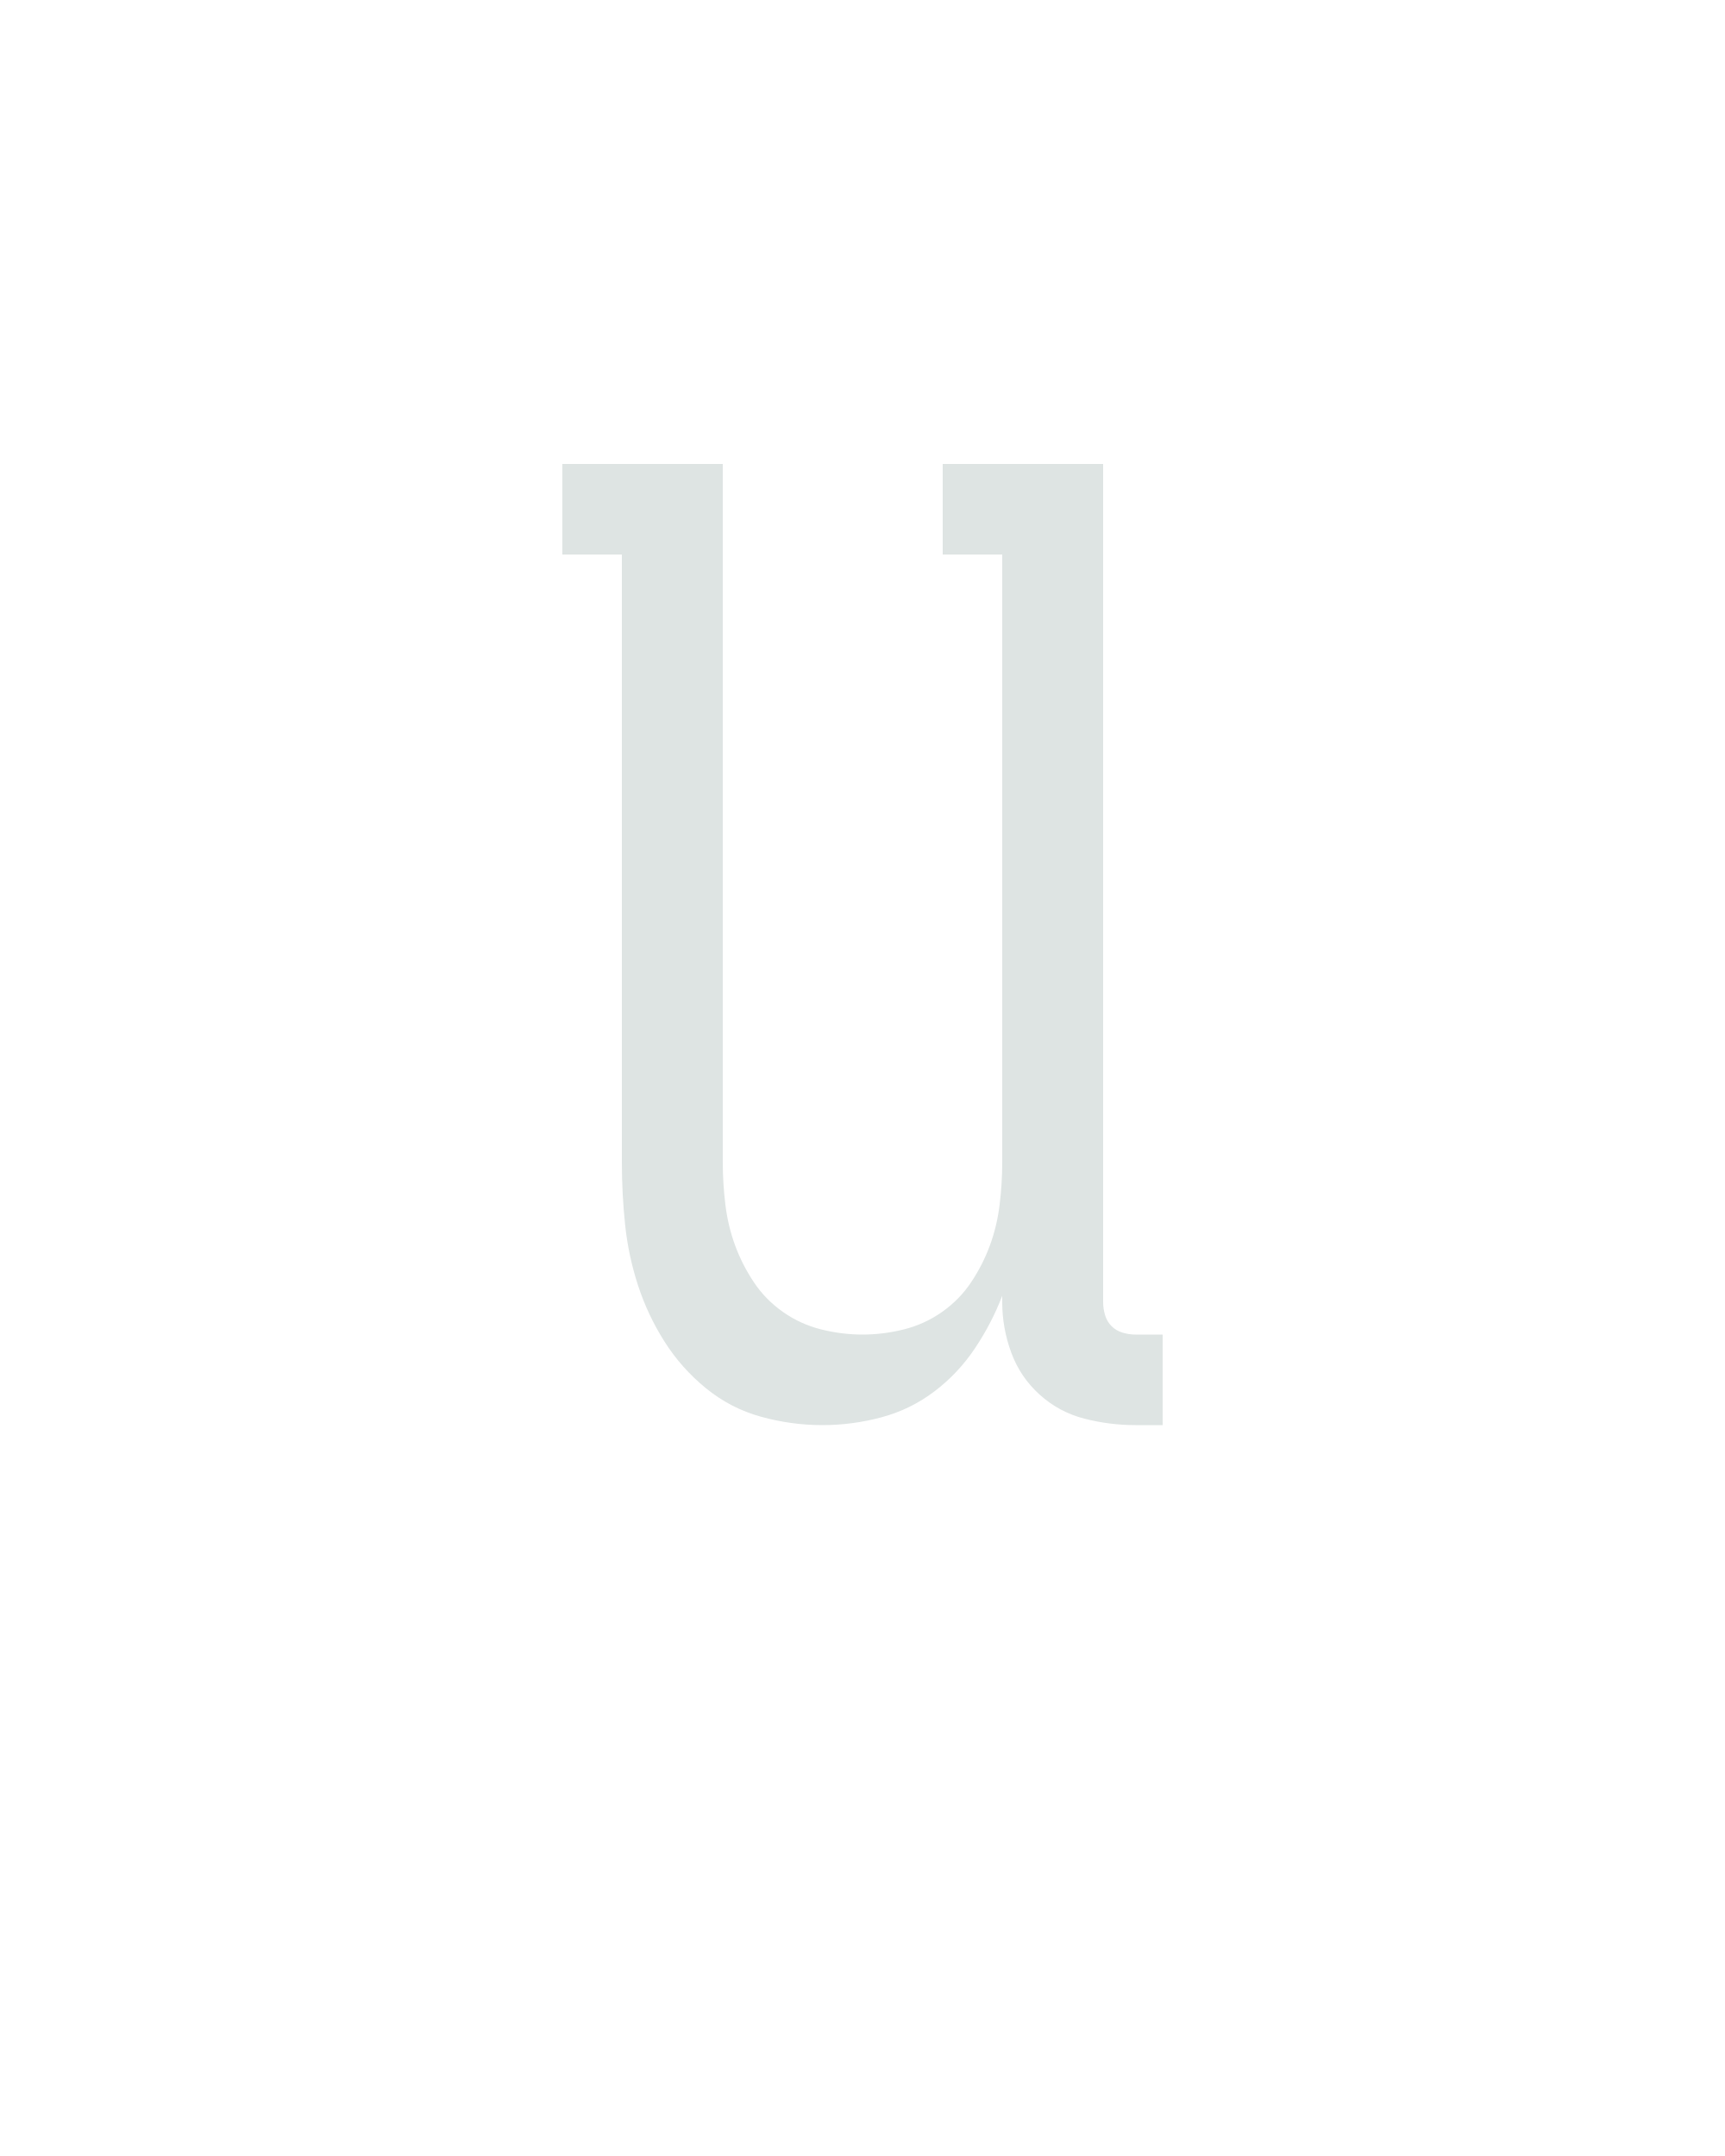
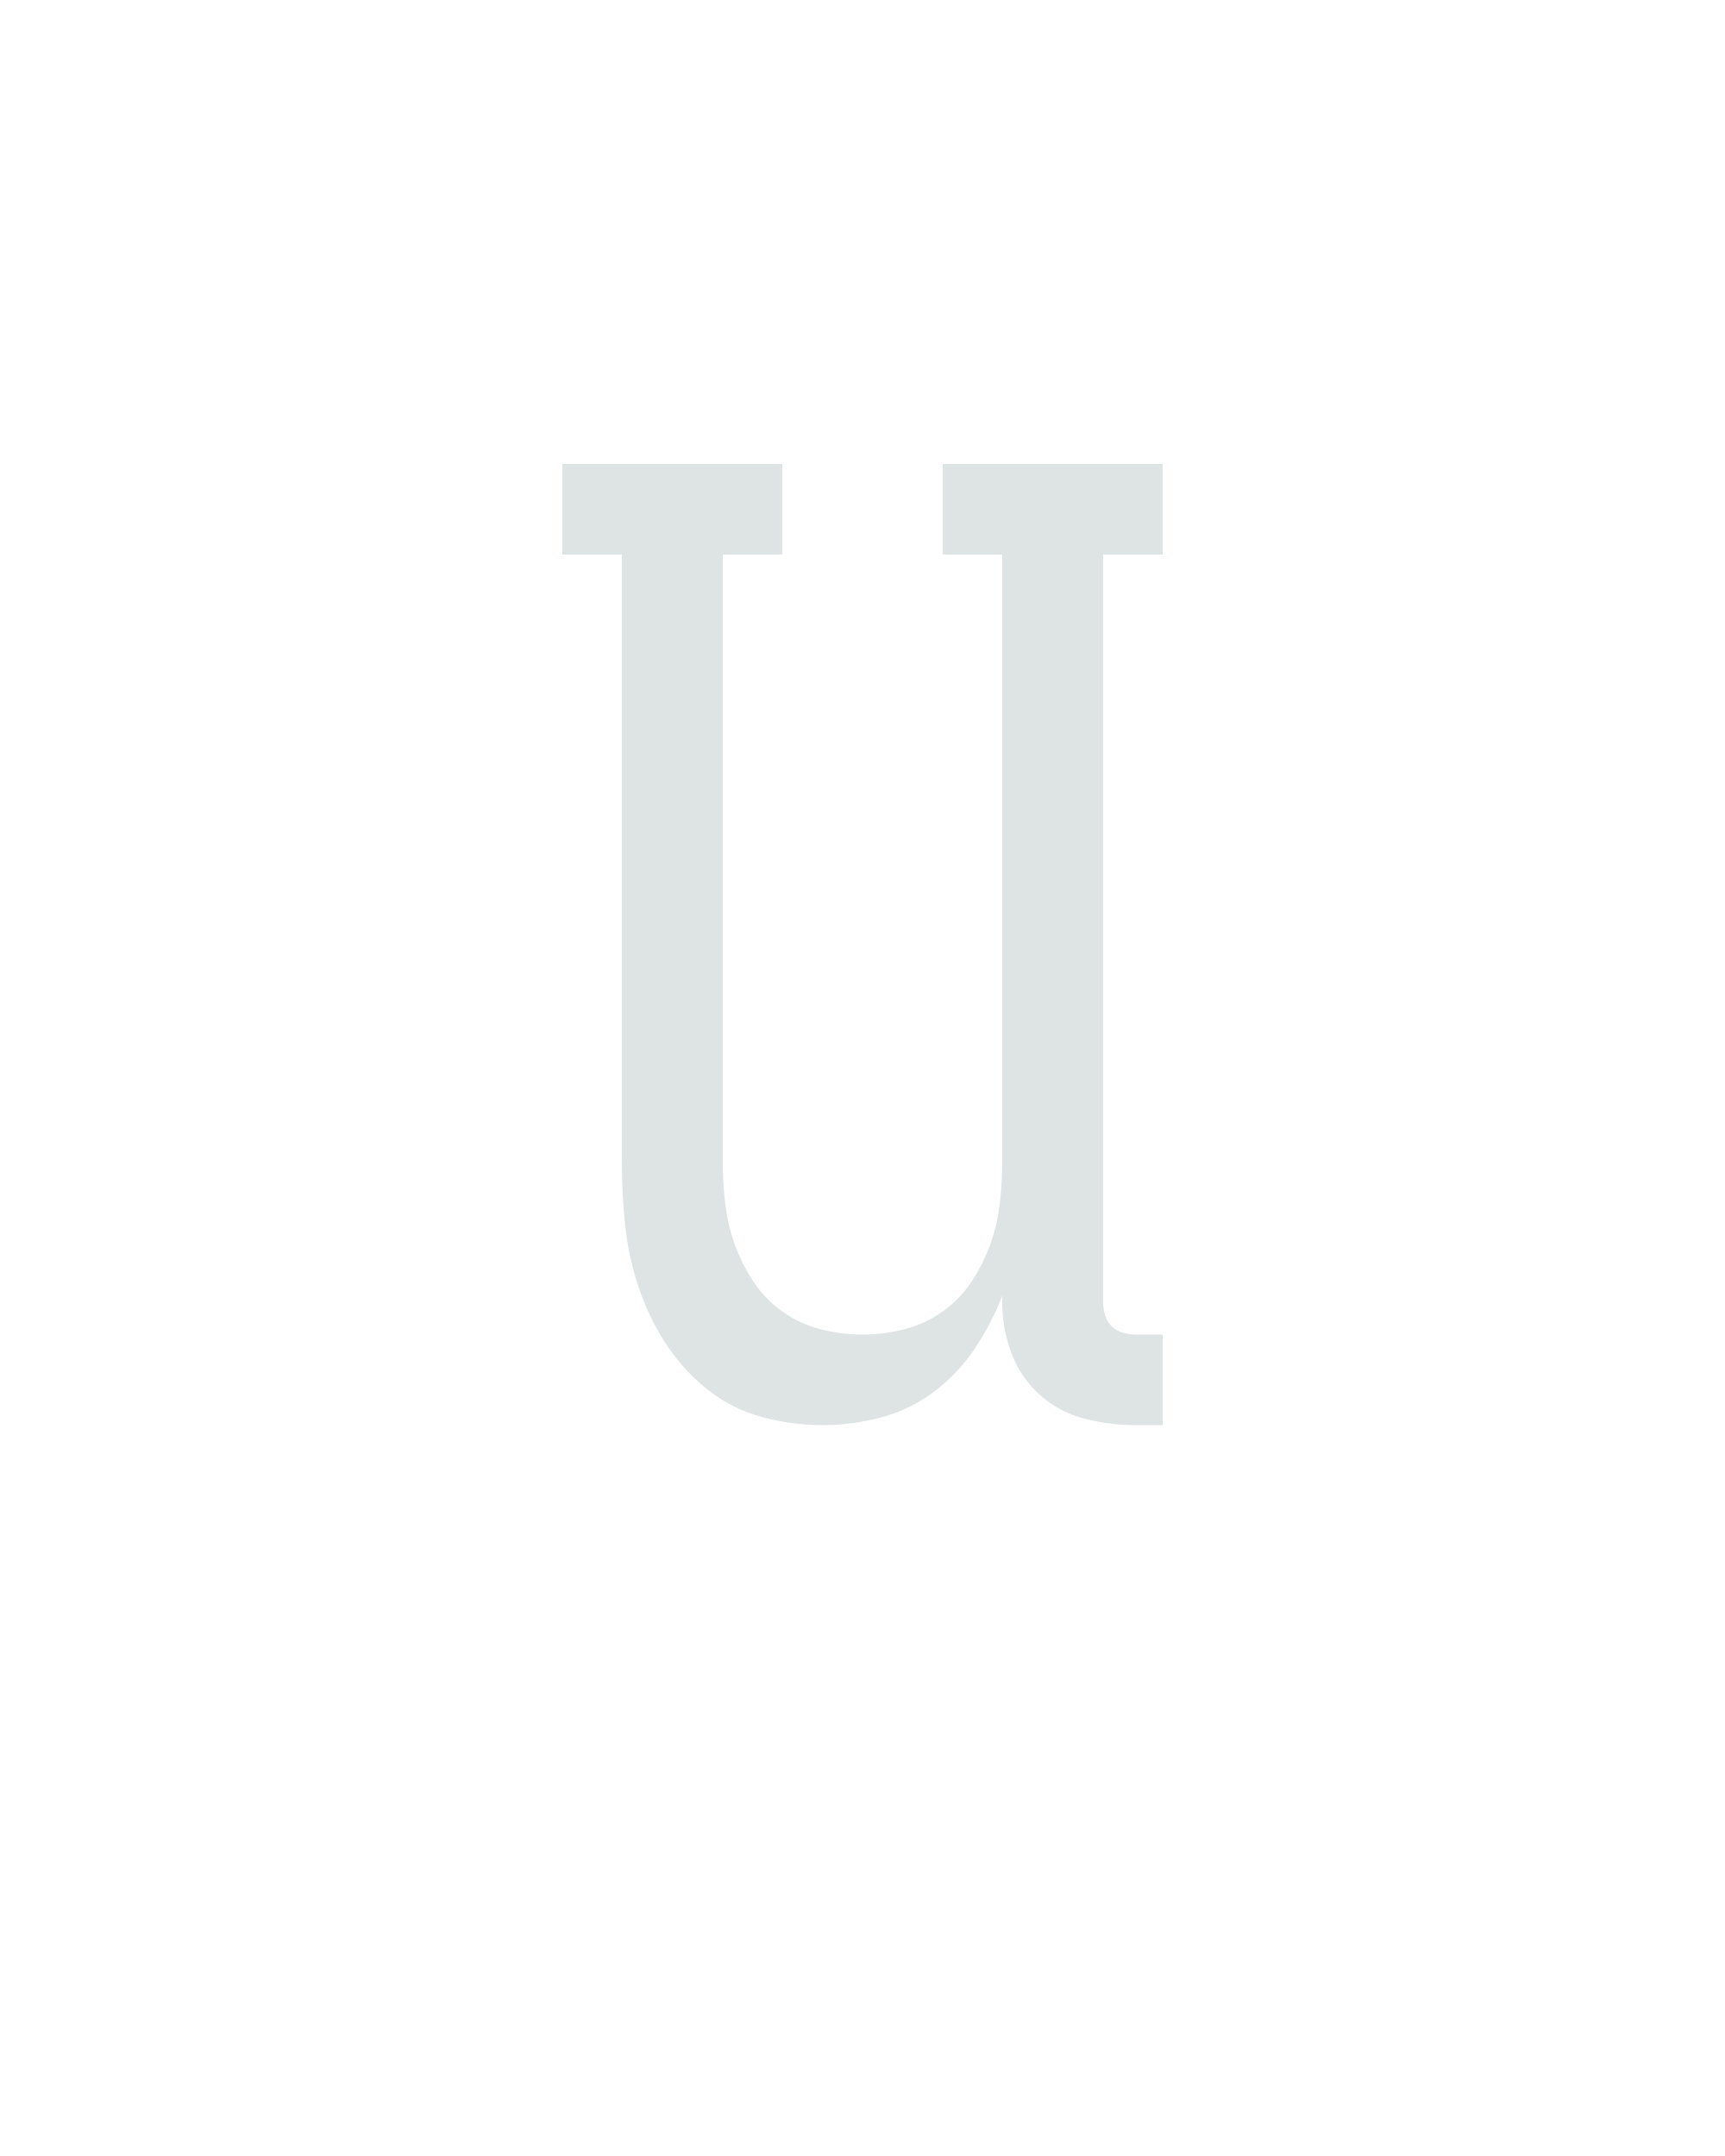
<svg xmlns="http://www.w3.org/2000/svg" height="160" viewBox="0 0 128 160" width="128">
  <defs>
-     <path d="M 219 8 Q 195 8 171.5 1.5 Q 148 -5 129 -20.5 Q 110 -36 97 -56.5 Q 84 -77 76.5 -100 Q 69 -123 66.5 -147 Q 64 -171 64 -195 L 64 -665 L 18 -665 L 18 -735 L 142 -735 L 142 -195 Q 142 -179 144 -162.5 Q 146 -146 151.5 -131 Q 157 -116 166 -102.5 Q 175 -89 188.5 -79.5 Q 202 -70 218 -66 Q 234 -62 250 -62 Q 266 -62 282 -66 Q 298 -70 311.5 -79.5 Q 325 -89 334 -102.5 Q 343 -116 348.5 -131 Q 354 -146 356 -162.5 Q 358 -179 358 -195 L 358 -665 L 312 -665 L 312 -735 L 436 -735 L 436 -87 Q 436 -82 437.5 -77 Q 439 -72 442.5 -68.5 Q 446 -65 451 -63.5 Q 456 -62 461 -62 L 482 -62 L 482 8 L 461 8 Q 441 8 421.5 3 Q 402 -2 387 -15.5 Q 372 -29 365 -48 Q 358 -67 358 -87 L 358 -92 Q 350 -71 337 -51.5 Q 324 -32 305.5 -18 Q 287 -4 264.5 2 Q 242 8 219 8 Z " id="path1" />
+     <path d="M 219 8 Q 195 8 171.5 1.5 Q 148 -5 129 -20.5 Q 110 -36 97 -56.5 Q 84 -77 76.5 -100 Q 69 -123 66.5 -147 Q 64 -171 64 -195 L 64 -665 L 18 -665 L 18 -735 L 188 -735 L 188 -665 L 142 -665 L 142 -195 Q 142 -179 144 -162.5 Q 146 -146 151.5 -131 Q 157 -116 166 -102.5 Q 175 -89 188.5 -79.5 Q 202 -70 218 -66 Q 234 -62 250 -62 Q 266 -62 282 -66 Q 298 -70 311.5 -79.5 Q 325 -89 334 -102.5 Q 343 -116 348.5 -131 Q 354 -146 356 -162.5 Q 358 -179 358 -195 L 358 -665 L 312 -665 L 312 -735 L 482 -735 L 482 -665 L 436 -665 L 436 -87 Q 436 -82 437.5 -77 Q 439 -72 442.5 -68.5 Q 446 -65 451 -63.5 Q 456 -62 461 -62 L 482 -62 L 482 8 L 461 8 Q 441 8 421.5 3 Q 402 -2 387 -15.5 Q 372 -29 365 -48 Q 358 -67 358 -87 L 358 -92 Q 350 -71 337 -51.5 Q 324 -32 305.5 -18 Q 287 -4 264.5 2 Q 242 8 219 8 Z " id="path1" />
  </defs>
  <g>
    <g data-source-text="U" fill="#dee4e3" transform="translate(40 104.992) rotate(0) scale(0.09599999)">
      <use href="#path1" transform="translate(0 0)" />
    </g>
  </g>
</svg>
